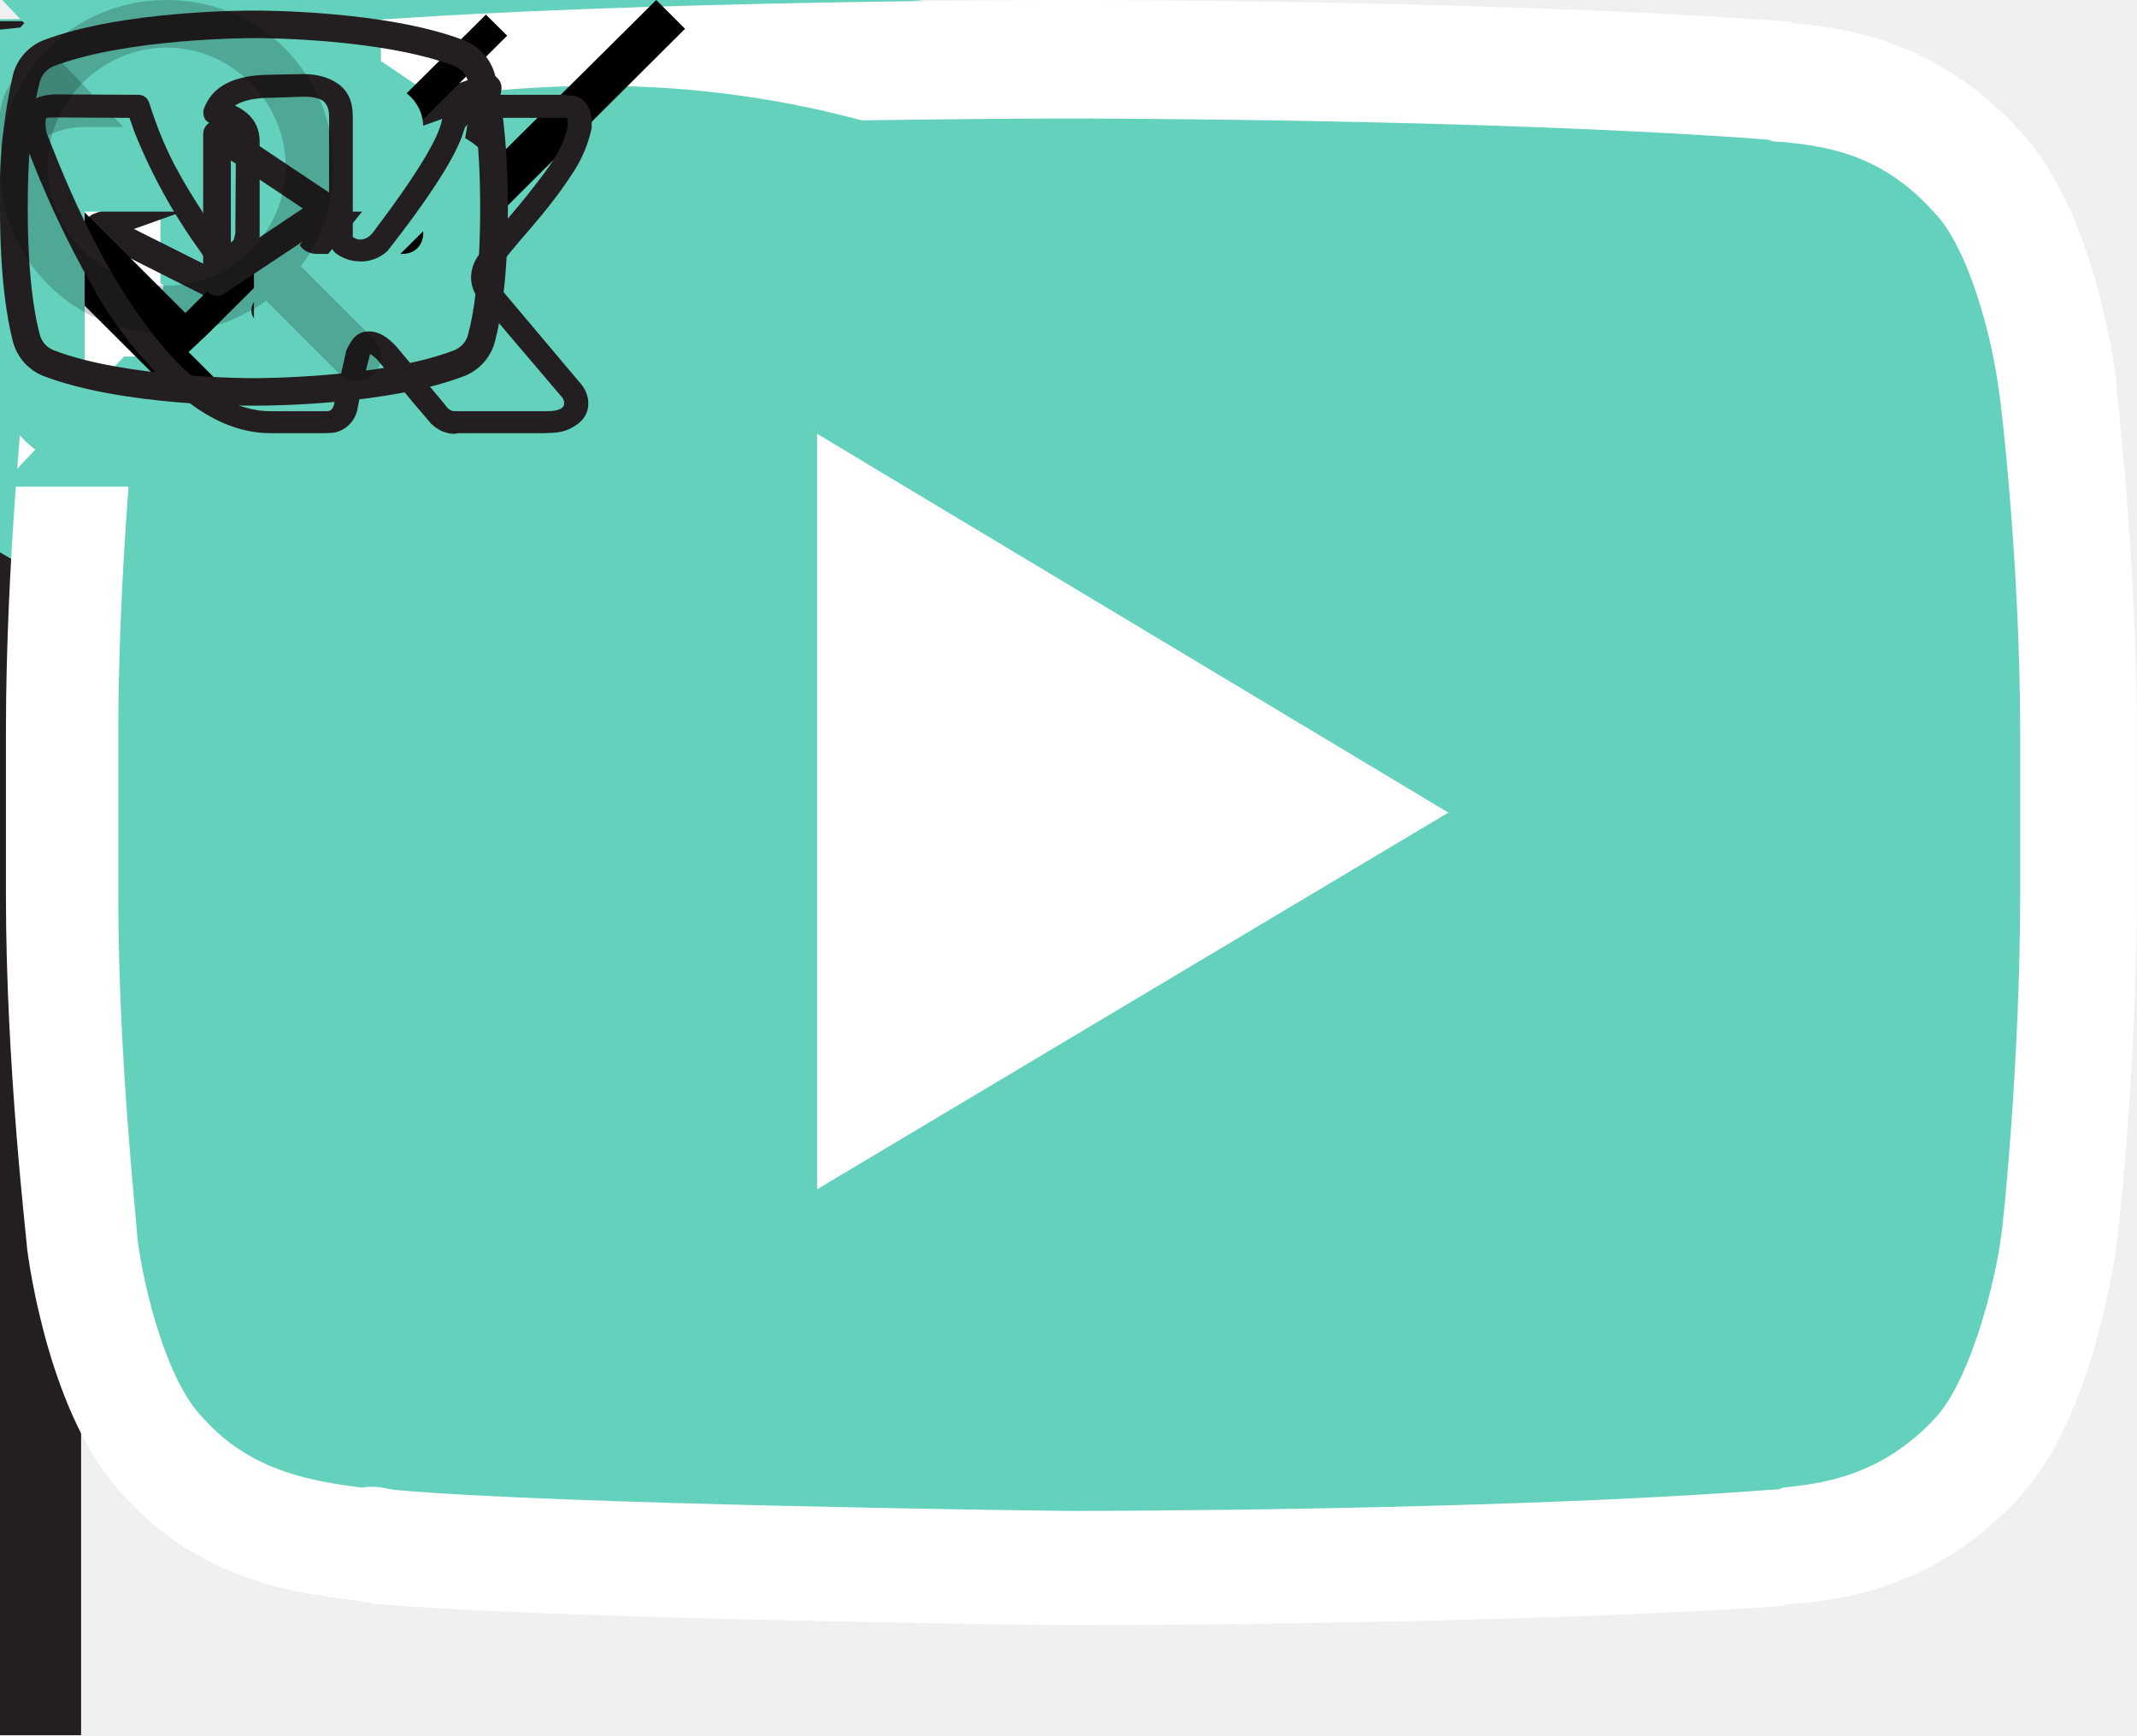
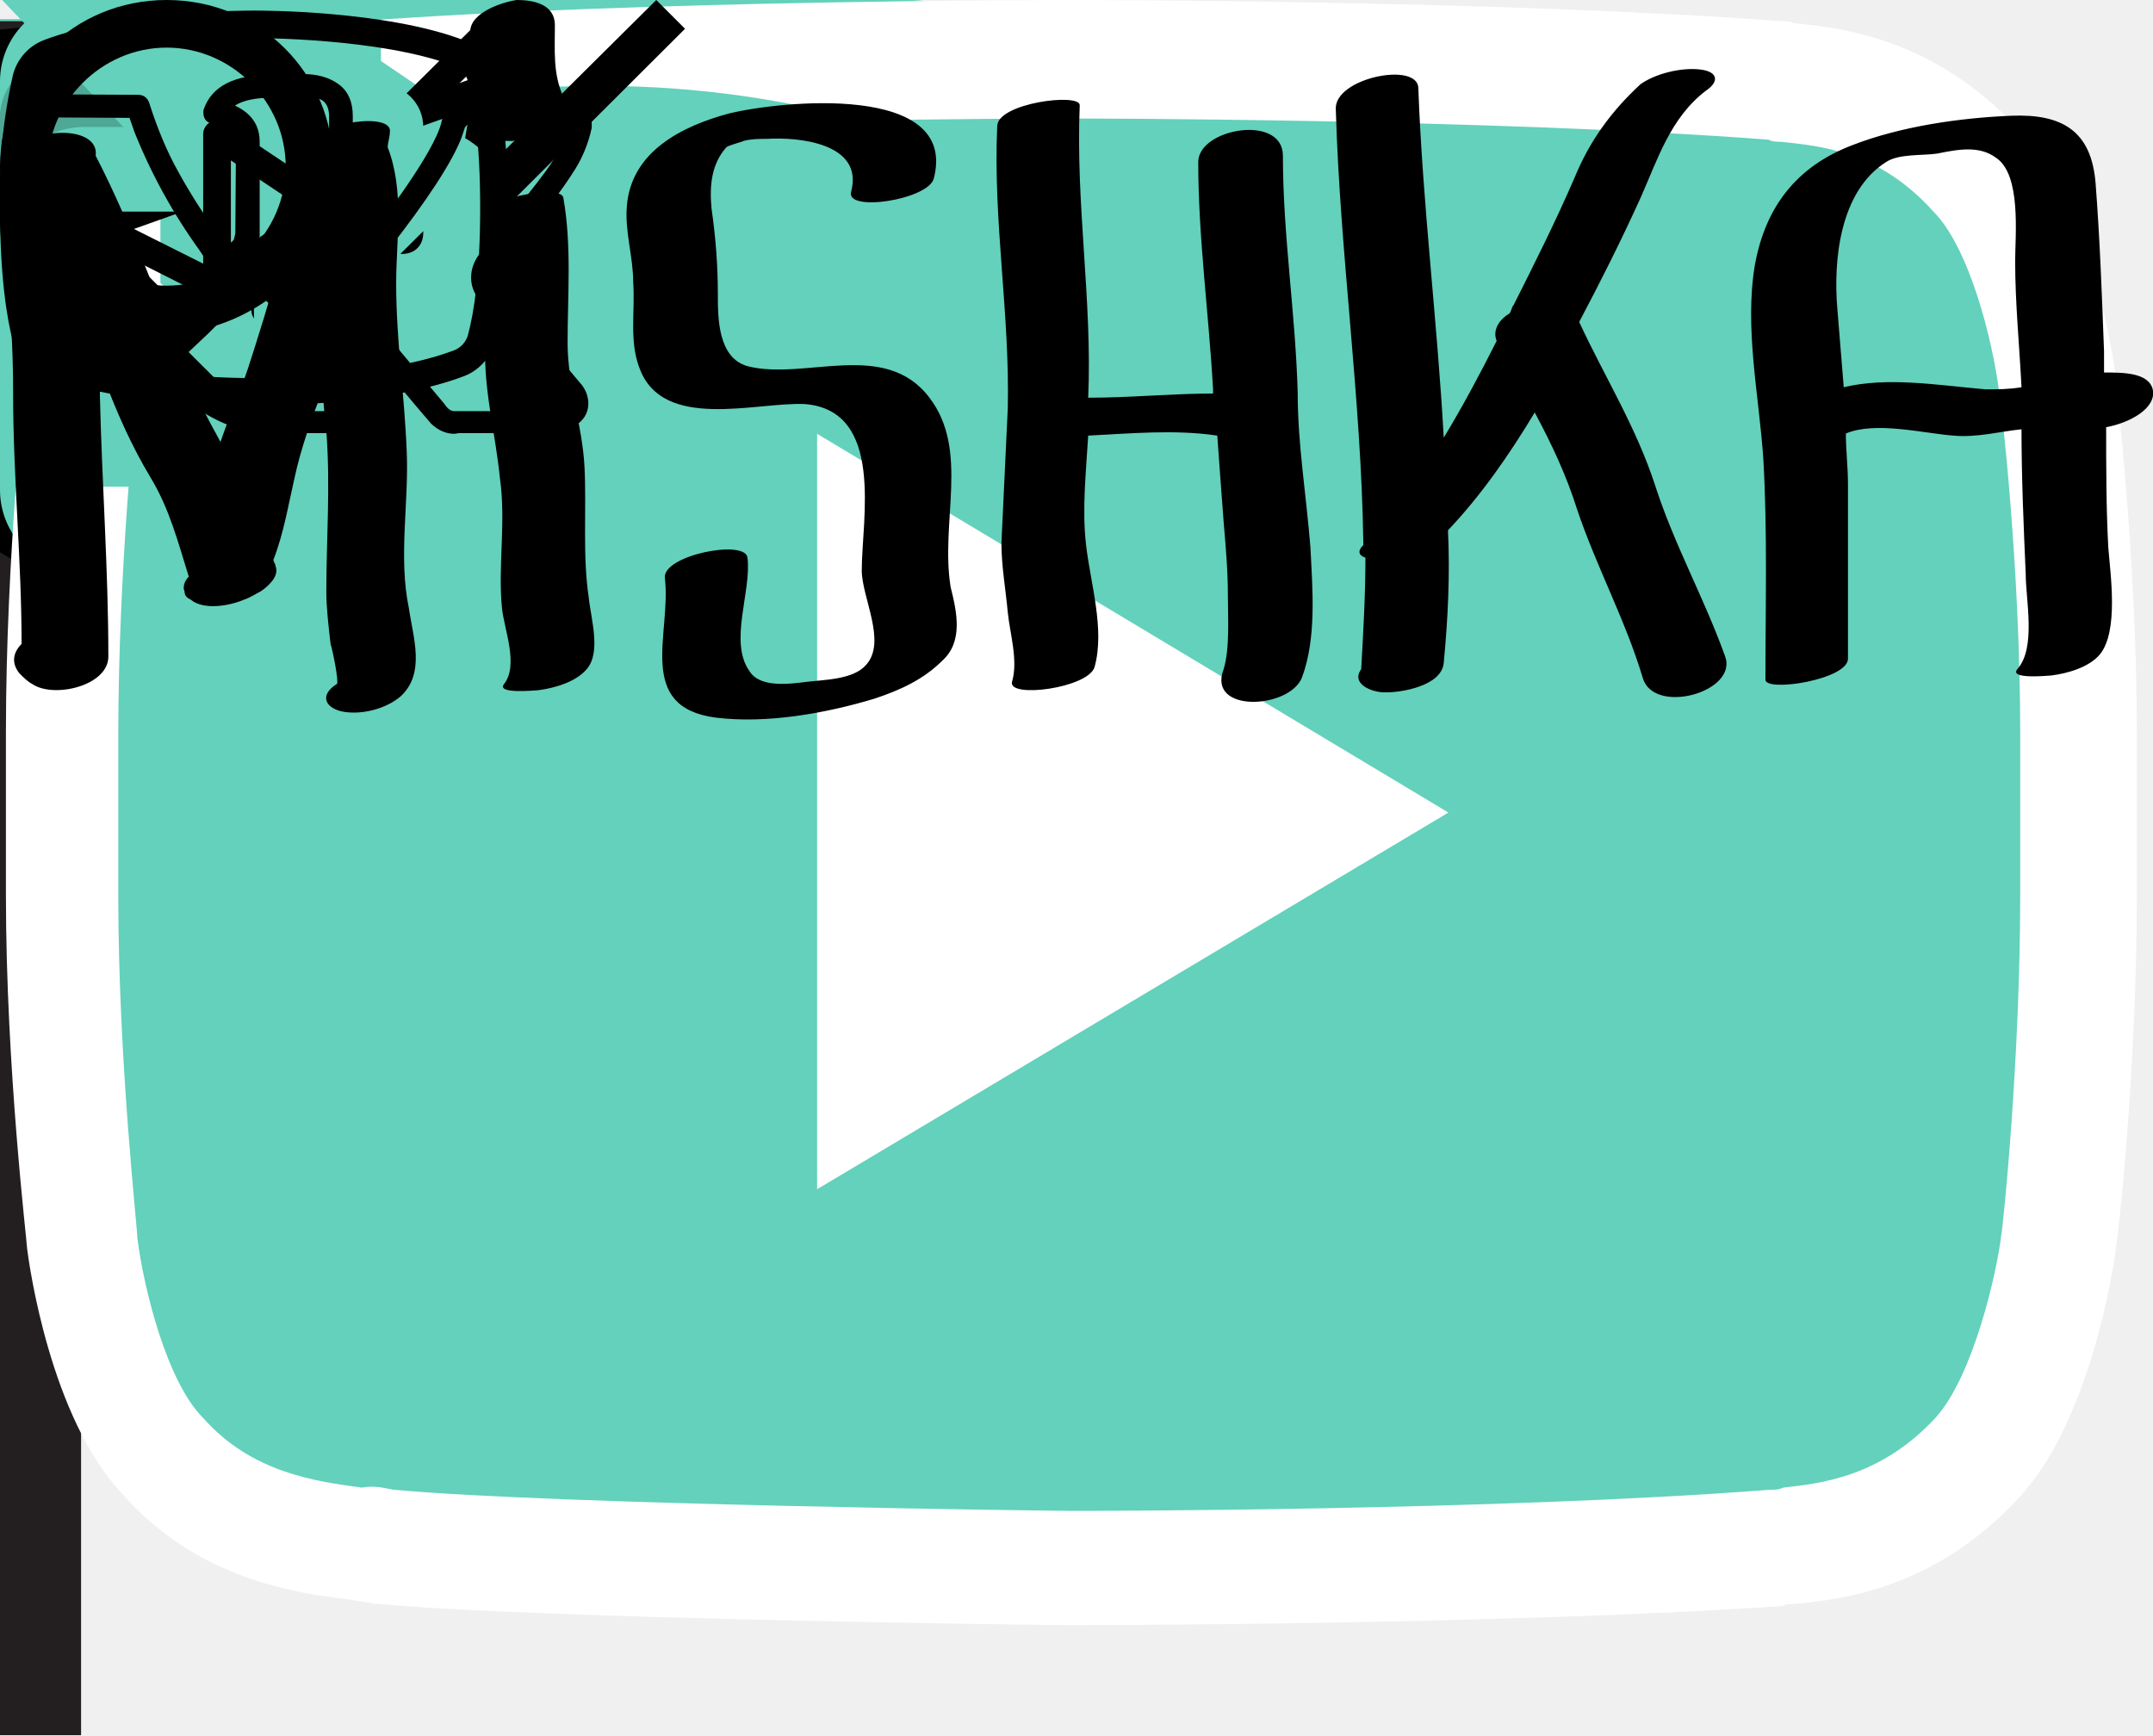
<svg xmlns="http://www.w3.org/2000/svg">
  <style>:root svg:not(:target) { display: none }</style>
  <svg id="interior" width="40" height="62" viewBox="0 0 40 62" fill="none">
    <g opacity=".5" fill="#149080">
      <path d="M15.16 37.72c-.3 1-.2 2.19 0 3.58.5 2.59 1.7 5.97 2.4 9.65h5.08c.7-3.58 1.9-6.96 2.5-9.65.3-1.4.3-2.69 0-3.58-.3-.9-.9-1.6-2-2.3h-5.98c-1.2.7-1.8 1.4-2 2.3Zm11.77 19.9H13.17c-1.3 0-2.3 1-2.3 2.19V62h18.36v-2.19c0-1.2-1-2.19-2.3-2.19Zm7.09-55.43H22.34c0-1.2-1-2.19-2.29-2.19-1.3 0-2.3 1-2.3 2.19H6.09L0 27.57c.8-.5 1.6-1 2.6-1 1.39 0 2.19.8 2.89 1.4.7.6 1.2.8 1.4.8.3 0 .8-.3 1.49-.8.7-.5 1.6-1.4 2.9-1.4 1.29 0 2.19.8 2.88 1.4.7.5 1.2.8 1.5.8.1 0 .3-.1.6-.2.2-.1.5-.4.9-.6.5-.4 1.1-1 2-1.2.3-.1.6-.1.89-.1 1.3 0 2.2.8 2.9 1.4.7.5 1.19.8 1.49.8.3 0 .8-.3 1.4-.8.7-.6 1.6-1.4 2.89-1.4 1.4 0 2.2.8 2.9 1.4.29.3.59.5.89.6.2.1.4.2.6.2.3 0 .8-.3 1.4-.9.7-.6 1.59-1.4 2.89-1.4 1 0 1.8.5 2.59 1L34.02 2.19ZM23.44 53.14h-6.88c-.7 0-1.1.5-1.1 1.1 0 .6.5 1.1 1.1 1.1h6.88c.7 0 1.1-.5 1.1-1.1.1-.6-.4-1.1-1.1-1.1Z" />
      <path d="M20.05 28.76c-.1 0-.3.1-.6.2-.2.1-.4.3-.6.4v3.68h2.3v-3.58c-.5-.4-.9-.7-1.1-.7Z" />
    </g>
  </svg>
  <svg id="toy" width="60" height="60" viewBox="0 0 60 60" fill="none">
    <path opacity=".5" d="m0 44 27.4 16V36.54L0 20.44v23.55Zm51.3-31.52V15c0 1.81-3.5 3.32-7.7 3.32-4.3 0-7.7-1.5-7.7-3.32v-4.13c.3 1.71 3.6 3.12 7.7 3.12 4.3 0 7.7-1.5 7.7-3.32 0-1.81-3.5-3.32-7.7-3.32h-1l-5-2.92v3.12c0 1.81-3.5 3.32-7.7 3.32-2.7 0-5-.6-6.4-1.5-.2-.2-.4-.41-.7-.61-.4-.4-.6-.8-.6-1.21V4.53l-4.8 2.82h-1.1c-4.3 0-7.7 1.5-7.7 3.32 0 1.81 3.5 3.32 7.7 3.32 4.1 0 7.4-1.4 7.7-3.12V15c0 1.81-3.5 3.32-7.7 3.32-4.3 0-7.7-1.5-7.7-3.32v-2.42l-6 3.53 27.5 16.1 27.4-16-6.2-3.73ZM37.7 22.75c0 1.81-3.5 3.32-7.7 3.32-4.3 0-7.7-1.5-7.7-3.32v-4.13c.3 1.72 3.6 3.13 7.7 3.13s7.4-1.41 7.7-3.13v4.13Zm-5.1 14V60L60 44V20.73l-27.4 16Zm-2.7-30.1c4.3 0 7.7-1.52 7.7-3.33S34.1 0 29.9 0c-4.3 0-7.7 1.51-7.7 3.32 0 1.81 3.4 3.32 7.7 3.32Z" fill="#149080" />
  </svg>
  <svg id="arrow" width="50" height="26" viewBox="0 0 50 26" fill="none">
    <path d="M50 11H7.7l8.1-8.2L13 0 0 13l13 13 2.8-2.8L7.7 15H50v-4Z" fill="#000" />
  </svg>
-   <svg id="basket" width="20" height="19" viewBox="0 0 20 19" fill="none">
-     <path opacity=".2" d="M19.23 7.24h-3.38L12.56.4c-.2-.4-.58-.5-.97-.3-.38.2-.48.6-.29 1l3 6.14H5.5l3-6.13c.2-.4 0-.8-.29-1-.38-.21-.77 0-.96.3L3.96 7.23H.77c-.38 0-.77.3-.77.8 0 .4.29.8.77.8h.2l.87 3.02c-.2.1-.3.3-.3.6 0 .4.3.7.68.7L3.86 19h12.28l1.64-5.83c.38 0 .67-.3.67-.7 0-.2-.1-.5-.29-.6l.87-3.02h.2c.38 0 .77-.3.77-.8 0-.51-.39-.81-.77-.81Zm-4.35 10.15H4.83l-1.16-4.32h12.47l-1.26 4.32Zm1.55-5.83H3.19l-.77-2.81H17.2l-.77 2.81Z" fill="#000" />
+   <svg id="basket" width="20" height="19" viewBox="0 0 20 19">
+     <path d="M19.23 7.24h-3.38L12.56.4c-.2-.4-.58-.5-.97-.3-.38.2-.48.6-.29 1l3 6.14H5.5l3-6.13c.2-.4 0-.8-.29-1-.38-.21-.77 0-.96.3L3.96 7.23H.77c-.38 0-.77.3-.77.8 0 .4.29.8.77.8h.2l.87 3.02c-.2.1-.3.3-.3.6 0 .4.3.7.68.7L3.86 19h12.28l1.64-5.83c.38 0 .67-.3.67-.7 0-.2-.1-.5-.29-.6l.87-3.02h.2c.38 0 .77-.3.77-.8 0-.51-.39-.81-.77-.81Zm-4.35 10.15H4.83l-1.16-4.32h12.47l-1.26 4.32Zm1.55-5.83H3.19l-.77-2.81H17.2l-.77 2.81Z" />
  </svg>
  <svg id="box" width="33" height="32" viewBox="0 0 33 32" fill="none">
    <path d="M3.03 32h12.61V18.27H3.03V32ZM31.39 8.7h-7.37c.5-.3 1-.5 1.41-.8 1.62-1.09 2.42-2.57 2.42-3.95 0-1.18-.6-2.17-1.41-2.86A4.72 4.72 0 0 0 23.41 0c-1.2 0-2.42.4-3.33 1.09a10.36 10.36 0 0 0-3.43 4.05c0 .1-.1.2-.1.2-.3-.6-.6-1.2-1-1.78a8.5 8.5 0 0 0-2.53-2.47C12 .49 10.9 0 9.69 0S7.37.5 6.46 1.28a4.39 4.39 0 0 0-1.41 3.07c0 .69.2 1.48.6 2.17.6.89 1.41 1.58 2.63 2.17H1.6C.71 8.7 0 9.4 0 10.27v5.83h15.54V8.7h1.92v7.4H33v-5.83c0-.89-.7-1.58-1.61-1.58ZM8.89 6.41c-.61-.4-1.02-.79-1.22-1.09-.2-.4-.3-.69-.3-.98 0-.5.2-1 .7-1.49.4-.4 1.01-.69 1.62-.69.7 0 1.41.2 2.02.7a7.6 7.6 0 0 1 2.62 3.15c.3.7.6 1.39.8 2.08-3.12-.3-5.14-.99-6.25-1.68Zm10.59-1.58a6.84 6.84 0 0 1 1.91-1.88c.71-.5 1.42-.69 2.02-.69.6 0 1.11.2 1.52.5.4.3.6.69.6 1.18 0 .5-.3 1.28-1.51 2.07-1.11.8-3.13 1.68-6.16 2.28.3-1.19.91-2.47 1.62-3.46ZM17.46 32h12.61V18.27H17.46V32Z" fill="#63D1BB" />
  </svg>
  <svg id="cart" width="21" height="18" viewBox="0 0 21 18" fill="none">
    <path opacity=".2" d="M20.19 6.86h-3.55L13.19.38c-.2-.38-.61-.48-1.02-.28-.4.19-.5.57-.3.95l3.14 5.8H5.78l3.15-5.8c.2-.38 0-.76-.3-.95A.82.82 0 0 0 7.6.38L4.16 6.86H.8c-.4 0-.81.28-.81.76 0 .38.3.76.81.76H1l.92 2.86c-.2.1-.3.28-.3.57 0 .38.3.67.7.67L4.06 18h12.88l1.73-5.52c.4 0 .7-.29.7-.67 0-.2-.1-.48-.3-.57L20 8.38h.2c.4 0 .81-.28.81-.76s-.4-.76-.81-.76Zm-4.57 9.62H5.07l-1.21-4.1h13.08l-1.32 4.1Zm1.63-5.53H3.35L2.54 8.3h15.52l-.81 2.66Z" fill="#000" />
  </svg>
  <svg id="clew" width="35" height="34" viewBox="0 0 35 34" fill="none">
    <path d="M.3 13.95c-.4 2.08-.4 4.16 0 6.24l4.18-3.17-4.17-3.07ZM24.85 1.59a17.96 17.96 0 0 0-15.58.4l7.64 5.53 7.94-5.93ZM34.53 13.06l-4.9 3.66 5 3.66c.5-2.37.5-4.94-.1-7.32ZM9.37 32.06a17.84 17.84 0 0 0 16 .1l-8.26-6.04-7.74 5.94ZM8.05 14.25 1.73 9.7c-.3.7-.61 1.38-.81 2.08l5.4 3.95 1.73-1.48ZM18.94 24.83l8.46 6.14c.3-.2.61-.4.81-.6.3-.2.61-.49.92-.79l-8.45-6.13-1.74 1.38ZM11.61 11.58 4.07 6.14c-.5.5-.91 1.09-1.32 1.68l7.03 5.14 1.83-1.38ZM22.5 22.16l8.26 6.04c.5-.5.92-1.09 1.32-1.68l-7.84-5.74-1.73 1.38ZM15.18 8.9 7.33 3.18c-.2.1-.4.3-.6.4-.42.3-.82.59-1.13.98l7.84 5.64 1.74-1.28ZM26.07 19.4l7.13 5.14c.3-.7.62-1.29.92-1.98L27.91 18l-1.84 1.38ZM26.89 2.67.92 22.37c.2.68.5 1.38.81 2.07l27-20.48c-.52-.5-1.13-.89-1.84-1.29ZM31.27 6.53c-.3-.4-.61-.79-.92-1.09L2.85 26.22c.2.5.51.89.82 1.19.1.2.3.4.4.5l27.7-20.78c-.2-.2-.3-.4-.5-.6ZM32.9 8.9 5.7 29.49c.51.5 1.12 1 1.74 1.39l26.48-19.98c-.3-.7-.61-1.39-1.02-1.98Z" fill="#63D1BB" />
  </svg>
  <svg id="email" width="32" height="21" viewBox="0 0 32 21" fill="none">
    <path opacity=".2" d="M28 0H4C1.8 0 0 1.8 0 4v13c0 2.2 1.8 4 4 4h24c2.2 0 4-1.8 4-4V4c0-2.2-1.8-4-4-4ZM2 5.3l7 5.3-7 5.3V5.3ZM30 17a2 2 0 0 1-2 2H4a2 2 0 0 1-2-2l7.8-5.9 4.4 3.3a3 3 0 0 0 3.6 0l4.4-3.3L30 17Zm0-1.2-7-5.3 7-5.3v10.6Zm-12.8-2.2c-.4.3-.8.4-1.2.4-.4 0-.9-.1-1.2-.4l-4.1-3.1-.8-.6L2 4c0-1.1.9-2 2-2h24a2 2 0 0 1 2 2l-12.8 9.6Z" fill="#000" />
  </svg>
  <svg id="flag" width="47" height="82" viewBox="0 0 47 82" fill="none">
    <path d="M7.77 4.77v38.56L47 24 7.77 4.77ZM0 81.9V.9h3.83v81H0Z" fill="#63D1BB" />
    <path d="M3.83 1H0v81h3.83V1Z" fill="#231F20" />
  </svg>
  <svg id="flower" width="33" height="38" viewBox="0 0 33 38" fill="none">
    <path d="M16.5 38C25.57 38 33 30.65 33 21.66A16.4 16.4 0 0 0 16.5 38ZM4.74 16.65c0 2.55 2.07 4.5 4.54 4.5.93 0 1.86-.31 2.58-.82v.3c0 2.56 2.06 4.5 4.54 4.5a4.49 4.49 0 0 0 4.53-4.5v-.3c.73.5 1.65.82 2.58.82a4.49 4.49 0 0 0 4.54-4.5 4.43 4.43 0 0 0-2.58-4.09 4.43 4.43 0 0 0 2.58-4.08 4.54 4.54 0 0 0-7.12-3.68v-.3c0-2.56-2.06-4.5-4.53-4.5a4.49 4.49 0 0 0-4.54 4.5v.3a4.54 4.54 0 0 0-2.58-.82 4.49 4.49 0 0 0-4.54 4.5 4.43 4.43 0 0 0 2.58 4.08 4.61 4.61 0 0 0-2.58 4.1ZM16.5 7.97a4.49 4.49 0 1 1 0 8.99 4.49 4.49 0 1 1 0-9ZM0 21.66C0 30.65 7.42 38 16.5 38A16.4 16.4 0 0 0 0 21.66Z" fill="#63D1BB" />
  </svg>
  <svg id="heart" width="34" height="27" viewBox="0 0 34 27" fill="none">
    <path d="M34 8.45C34 3.79 29.98 0 25.04 0c-3.5 0-6.5 1.94-8.04 4.66A9.12 9.12 0 0 0 8.96 0C4.02 0 0 3.79 0 8.45 0 17.29 15.15 27 17 27c1.96 0 17-9.62 17-18.55Z" fill="#63D1BB" />
  </svg>
-   <svg id="htmlacademy" class="footer__copyright-img" width="27" height="35" viewBox="0 0 27 35" fill="none">
-     <path d="M13.6 0h-.1L0 1.4v24.7l13.5 8 13.4-8V1.4L13.6 0ZM25 12.1 13.5 5.3v-.1h-.1l-.1-.1v.1L1.9 12.1v-9l11.5-1.2L25 3.1v9ZM13.4 6.8l11.5 6.7-4.5 2.6-7.1-4.2v1.4l5.9 3.5-.9.5-5-3v1.4l3.8 2.3-.8.5-3-1.8v1.4l1.9 1.1-1.8 1.1L2 13.6l11.4-6.8ZM1.9 15.1l11.4 6.8v1l-7.9-4.7v1.4l8 4.8v1.1l-8-4.7v1.4l8 4.8 8.1-4.9v-5.2l3.4-2v10l-11.5 6.9L1.9 25v-9.9Z" fill="#63D1BB" />
+   <svg id="htmlacademy" width="27" height="35" viewBox="0 0 27 35">
+     <path d="M13.6 0h-.1L0 1.4v24.7l13.5 8 13.4-8V1.4L13.6 0ZM25 12.1 13.5 5.3v-.1h-.1l-.1-.1v.1L1.9 12.1v-9l11.5-1.2L25 3.1v9ZM13.4 6.8l11.5 6.7-4.5 2.6-7.1-4.2v1.4l5.9 3.5-.9.5-5-3v1.4l3.8 2.3-.8.5-3-1.8v1.4l1.9 1.1-1.8 1.1L2 13.6l11.4-6.8ZM1.9 15.1l11.4 6.8v1l-7.9-4.7v1.4l8 4.8v1.1l-8-4.7v1.4l8 4.8 8.1-4.9v-5.2l3.4-2v10l-11.5 6.9L1.9 25v-9.9Z" />
  </svg>
  <svg id="money" width="47" height="27" viewBox="0 0 47 27" fill="none">
    <path d="M43.07 0H3.93A3.84 3.84 0 0 0 0 3.86v19.28A3.84 3.84 0 0 0 3.93 27h39.14A3.84 3.84 0 0 0 47 23.14V3.86A3.97 3.97 0 0 0 43.07 0ZM3.03 24.73V2.77h40.54v21.96H3.03Z" fill="#63D1BB" />
    <path d="M6.96 20.87h32.68V6.63H6.96v14.24ZM23.5 8.5a5.33 5.33 0 0 1 5.35 5.24 5.33 5.33 0 0 1-5.35 5.24 5.33 5.33 0 0 1-5.35-5.24A5.27 5.27 0 0 1 23.5 8.5Z" fill="#63D1BB" />
  </svg>
  <svg id="phone" width="25" height="24" viewBox="0 0 25 24" fill="none">
    <g opacity=".2" fill="#000">
      <path d="M17.44 24h-1.1a17.63 17.63 0 0 1-11.2-5.73A18.8 18.8 0 0 1 0 6.72V5.33c.1-.89.5-1.48 1.1-2.07.61-.7 1.62-1.48 2.53-1.58.7 0 1.81.5 2.22 1.09.4.49.6 1.58.8 2.37.2.88.6 1.97.5 2.76-.2 1.19-1.8 1.68-2.21 2.57a16.4 16.4 0 0 0 7.56 8.2c.8-.5 1.61-1.88 2.82-1.88.4 0 1.01.2 1.41.3.5.1.91.3 1.31.49.71.3 2.02.6 2.42 1.19.4.59.7 1.58.6 2.17-.3 1.28-2.41 2.66-3.62 3.06ZM12.6 1.48A10.8 10.8 0 0 1 23.5 12.15H25C25 5.43 19.46 0 12.6 0v1.48Z" />
      <path d="M12.6 9.19v1.58c.8 0 1.41.59 1.41 1.38h1.62a3 3 0 0 0-3.03-2.96ZM12.6 6.12a6.11 6.11 0 0 1 6.15 6.03h1.61c0-4.15-3.42-7.5-7.66-7.5v1.47h-.1Z" />
    </g>
  </svg>
  <svg id="play" width="101" height="77" viewBox="0 0 101 77" fill="none">
    <path d="M97.27 18.1s-.9-7-3.8-10.1c-3.6-4-7.71-4.1-9.51-4.3-13.31-1-33.33-1-33.33-1h-.1s-20.02 0-33.34 1c-1.9.2-5.9.3-9.5 4.3-2.8 3.1-3.8 10.1-3.8 10.1s-.9 8.2-.9 16.4v7.7c0 8.2.9 16.4.9 16.4s.9 7 3.8 10.1c3.6 4 8.4 3.9 10.5 4.3 7.61.8 32.44 1 32.44 1s20.02 0 33.33-1c1.9-.2 5.9-.3 9.5-4.3 2.81-3.1 3.81-10.1 3.81-10.1s.9-8.2.9-16.4v-7.7c0-8.2-.9-16.4-.9-16.4Z" fill="#63D1BB" />
    <path d="M50.53 76.8c-1 0-25.03-.3-32.63-1h-.2c-.3-.1-.7-.1-1.1-.2-2.5-.3-7.21-.9-10.82-5-3.4-3.6-4.4-10.8-4.5-11.6 0-.3-1-8.5-1-16.7v-7.7c0-8.3.9-16.4.9-16.7v-.1c.1-.8 1.2-7.9 4.5-11.6 4-4.4 8.51-4.9 10.71-5.1.2 0 .4 0 .5-.1h.1c13.32-1 33.34-1 33.54-1h.1c.2 0 20.22 0 33.53 1h.1c.2 0 .3 0 .5.1 2.2.2 6.7.7 10.7 5.1 3.41 3.6 4.41 10.8 4.51 11.6 0 .3 1 8.5 1 16.8v7.7c0 8.3-.9 16.4-1 16.7v.1c-.1.8-1.2 8-4.5 11.6-4 4.4-8.5 4.9-10.71 5.1-.2 0-.4 0-.5.1h-.1c-13.31.9-33.43.9-33.63.9ZM18.6 70.4c7.5.7 31.23 1 32.03 1 .7 0 20.12 0 33.03-1 .2 0 .4 0 .6-.1 1.8-.2 4.6-.5 7.2-3.3 1.8-2 2.9-6.9 3.1-8.6.1-.5.9-8.4.9-16.1v-7.7c0-7.8-.9-15.6-1-16.1-.3-2.4-1.4-6.8-3.1-8.5-2.6-2.9-5.4-3.1-7.2-3.3-.2 0-.4 0-.6-.1-13.11-1-32.83-1-33.03-1h-.1c-.2 0-20.02 0-33.04 1-.2 0-.4 0-.6.1-1.8.2-4.6.5-7.2 3.3-1.8 2-2.9 6.9-3.1 8.6-.1.6-.9 8.4-.9 16.1v7.7c0 7.7.9 15.6.9 16.1.3 2.4 1.4 6.8 3.1 8.5 2.3 2.6 5.3 3 7.5 3.3.6-.1 1 0 1.5.1Z" fill="#fff" />
    <path d="M38.61 20.5v35.7l29.83-17.8-29.83-17.9Z" fill="#fff" />
  </svg>
  <svg id="rocket" width="55" height="23" viewBox="0 0 55 23" fill="none">
    <path d="M40.95 5.75c-3.64-1-7.89-1.69-12.54-1.69-2.93 0-5.56.2-7.79.6L13.75 0H.1l5.87 6.15h8.49C9.8 7.73 7.58 9.62 7.58 9.62v3.76s2.33 1.89 6.98 3.47h-8.7L0 23h13.65l6.87-4.66a49.05 49.05 0 0 0 20.32-1.09 10.14 10.14 0 0 1-1.92-5.85c.1-1.98.91-3.87 2.03-5.65ZM44.49 6.74c-1.32 1.59-2.03 3.17-2.03 4.76 0 1.59.71 3.17 2.03 4.76C50.96 14.08 55 11.5 55 11.5s-4.04-2.58-10.51-4.76Z" fill="#63D1BB" />
  </svg>
-   <svg id="telegram" width="28" height="23" viewBox="0 0 28 23" fill="none">
-     <path fill-rule="evenodd" clip-rule="evenodd" d="M23.46 3.65c.18.15.27.38.23.61l-2.63 15.76a.66.66 0 0 1-1.01.44l-7.88-5.25a.66.66 0 0 1-.15-.96L14.63 11l-4.36 2.9a.66.66 0 0 1-.65.05L4.36 11.3a.66.66 0 0 1 .08-1.2l18.38-6.57a.66.66 0 0 1 .64.11ZM6.33 10.82l3.53 1.77 7.56-5.04a.66.66 0 0 1 .88.96l-4.8 6 6.43 4.3 2.28-13.66-15.88 5.67Z" fill="#231F20" />
+   <svg id="telegram" width="28" height="23" viewBox="0 0 28 23">
+     <path fill-rule="evenodd" clip-rule="evenodd" d="M23.46 3.65c.18.15.27.38.23.61l-2.63 15.76a.66.66 0 0 1-1.01.44l-7.88-5.25a.66.66 0 0 1-.15-.96L14.63 11l-4.36 2.9a.66.66 0 0 1-.65.05L4.36 11.3a.66.66 0 0 1 .08-1.2l18.38-6.57a.66.66 0 0 1 .64.11ZM6.33 10.82l3.53 1.77 7.56-5.04a.66.66 0 0 1 .88.96l-4.8 6 6.43 4.3 2.28-13.66-15.88 5.67Z" />
  </svg>
  <svg id="tick" width="24" height="17" viewBox="0 0 24 17" fill="none">
    <path d="m23.96 1.68-1-.99-14.2 14.1-7.03-7.02-.99 1 7.03 7 1 1 1.06-1L23.96 1.69Z" fill="#000" />
  </svg>
  <svg id="tick-tablet" width="33" height="22" viewBox="0 0 33 22" fill="none">
    <path d="M32.37 1.36 31.01 0 11.57 19.29l-9.62-9.6L.6 11.05l9.62 9.6L11.57 22l1.46-1.36L32.37 1.36Z" fill="#000" />
  </svg>
  <svg id="videocamera" width="32" height="22" viewBox="0 0 32 22" fill="none">
    <path d="m26 10 6-4v16l-6-4v-8Zm-2 0v8c0 2.2-1.8 4-4 4H4c-2.2 0-4-1.8-4-4v-8c0-2.2 1.8-4 4-4h10c0-1.1.9-2 2-2V2H5c-.6 0-1-.4-1-1s.4-1 1-1h12c.6 0 1 .4 1 1v3a2 2 0 0 1 2 2c2.2 0 4 1.8 4 4Zm-12 0H4v8h8v-8Zm8 1c0-.6-.4-1-1-1h-4c-.6 0-1 .4-1 1s.4 1 1 1h4c.6 0 1-.4 1-1Z" fill="#63D1BB" />
  </svg>
-   <svg id="vkontakte" width="28" height="23" viewBox="0 0 28 23" fill="none">
-     <path d="M1 5.84c0-.86.52-1.32 1.55-1.38l3.97.02c.26 0 .44.13.53.38.4 1.26.86 2.34 1.37 3.25.5.92 1.17 1.97 1.99 3.16.07.15.18.23.34.23.13 0 .22-.06.3-.18l.07-.28.03-4.35c0-.3-.07-.5-.23-.6-.15-.1-.43-.18-.83-.23-.32-.05-.48-.23-.48-.55 0-.07 0-.12.02-.15.38-1.09 1.44-1.63 3.2-1.63l1.5-.03c.67 0 1.23.16 1.67.48.44.32.67.82.67 1.5v5.72c.12.08.24.12.34.12.27 0 .5-.15.7-.45 1.95-2.58 3-4.31 3.17-5.18 0-.02.01-.06.05-.13.12-.25.33-.47.61-.65.29-.19.53-.31.75-.38a.55.55 0 0 1 .24-.05h4.13l.26.03c.36 0 .63.16.83.47.07.1.12.21.15.33a2.4 2.4 0 0 1 .06.55v.18a6.11 6.11 0 0 1-.94 2.2c-.5.78-1.15 1.62-1.93 2.53-.79.9-1.27 1.5-1.47 1.78-.16.2-.24.39-.24.56 0 .13.07.28.21.45l3.9 4.63c.2.26.31.56.31.88 0 .38-.16.7-.48.95-.32.25-.7.4-1.14.43l-.46.02h-4.04c-.02 0-.06 0-.11.02a.86.86 0 0 1-.1.01c-.4 0-.76-.16-1.1-.48-.12-.13-.96-1.12-2.5-2.97a1.39 1.39 0 0 0-.38-.32 38.47 38.47 0 0 0-.53 2.24l-.08.42a1.4 1.4 0 0 1-1.12 1.06l-.37.02h-2.61c-1.48 0-2.95-.63-4.41-1.9a19.3 19.3 0 0 1-3.96-4.95 47.51 47.51 0 0 1-3.28-7.05A1.92 1.92 0 0 1 1 5.84Zm16.01 6.51c-.37 0-.7-.1-1.01-.29a.9.9 0 0 1-.45-.79V5.5c0-.34-.1-.58-.27-.72-.18-.14-.49-.21-.93-.21l-1.52.05c-.76 0-1.34.12-1.73.37.78.36 1.17.93 1.17 1.71v4.43a1.5 1.5 0 0 1-.53 1.04c-.32.28-.68.42-1.07.42-.53 0-.94-.24-1.22-.73a26.16 26.16 0 0 1-3.1-5.63l-.23-.66-3.55-.02c-.23 0-.36.01-.38.03-.03.03-.04.1-.04.22 0 .15.01.3.05.48l.56 1.4c1.49 3.64 3.11 6.51 4.86 8.6 1.75 2.1 3.47 3.15 5.16 3.15h2.66c.1 0 .19-.03.24-.09.05-.06.1-.17.13-.34l.06-.25.5-2.21c.15-.3.27-.5.38-.6.2-.2.42-.28.69-.28.43 0 .86.24 1.3.73l2.27 2.71c.14.22.3.33.45.33h4.4c.53 0 .8-.13.8-.38a.47.47 0 0 0-.08-.25l-3.87-4.55c-.3-.35-.45-.73-.45-1.13 0-.4.14-.8.43-1.16.23-.34.68-.9 1.34-1.67.67-.78 1.25-1.51 1.75-2.19.5-.68.82-1.3.98-1.85l.08-.33a.37.37 0 0 1-.02-.16c0-.07-.01-.14-.03-.19h-4.18c-.27.1-.48.25-.64.45l-.16.48c-.45 1.16-1.6 2.94-3.5 5.36-.36.33-.8.5-1.3.5Z" fill="#231F20" />
+   <svg id="vkontakte" width="28" height="23" viewBox="0 0 28 23">
+     <path d="M1 5.84c0-.86.52-1.32 1.55-1.38l3.97.02c.26 0 .44.13.53.38.4 1.26.86 2.34 1.37 3.25.5.92 1.17 1.97 1.99 3.16.07.15.18.23.34.23.13 0 .22-.06.3-.18l.07-.28.03-4.35c0-.3-.07-.5-.23-.6-.15-.1-.43-.18-.83-.23-.32-.05-.48-.23-.48-.55 0-.07 0-.12.02-.15.38-1.09 1.44-1.63 3.2-1.63l1.5-.03c.67 0 1.23.16 1.67.48.44.32.67.82.67 1.5v5.72c.12.08.24.12.34.12.27 0 .5-.15.7-.45 1.95-2.58 3-4.31 3.17-5.18 0-.02.01-.06.05-.13.12-.25.33-.47.61-.65.29-.19.53-.31.75-.38a.55.55 0 0 1 .24-.05h4.13l.26.03c.36 0 .63.16.83.47.07.1.12.21.15.33a2.4 2.4 0 0 1 .06.55v.18a6.11 6.11 0 0 1-.94 2.2c-.5.78-1.15 1.62-1.93 2.53-.79.9-1.27 1.5-1.47 1.78-.16.2-.24.39-.24.56 0 .13.07.28.21.45l3.9 4.63c.2.26.31.56.31.88 0 .38-.16.7-.48.95-.32.25-.7.4-1.14.43l-.46.02h-4.04c-.02 0-.06 0-.11.02a.86.86 0 0 1-.1.01c-.4 0-.76-.16-1.1-.48-.12-.13-.96-1.12-2.5-2.97a1.39 1.39 0 0 0-.38-.32 38.47 38.47 0 0 0-.53 2.24l-.08.42a1.4 1.4 0 0 1-1.12 1.06l-.37.02h-2.61c-1.48 0-2.95-.63-4.41-1.9a19.3 19.3 0 0 1-3.96-4.95 47.51 47.51 0 0 1-3.28-7.05A1.92 1.92 0 0 1 1 5.84Zm16.01 6.51c-.37 0-.7-.1-1.01-.29a.9.9 0 0 1-.45-.79V5.5c0-.34-.1-.58-.27-.72-.18-.14-.49-.21-.93-.21l-1.52.05c-.76 0-1.34.12-1.73.37.78.36 1.17.93 1.17 1.71v4.43a1.5 1.5 0 0 1-.53 1.04c-.32.28-.68.42-1.07.42-.53 0-.94-.24-1.22-.73a26.16 26.16 0 0 1-3.1-5.63l-.23-.66-3.55-.02c-.23 0-.36.01-.38.03-.03.03-.04.1-.04.22 0 .15.01.3.05.48l.56 1.4c1.49 3.64 3.11 6.51 4.86 8.6 1.75 2.1 3.47 3.15 5.16 3.15h2.66c.1 0 .19-.03.24-.09.05-.06.1-.17.13-.34l.06-.25.5-2.21c.15-.3.27-.5.38-.6.2-.2.42-.28.69-.28.43 0 .86.24 1.3.73l2.27 2.71c.14.22.3.33.45.33h4.4c.53 0 .8-.13.8-.38a.47.47 0 0 0-.08-.25l-3.87-4.55c-.3-.35-.45-.73-.45-1.13 0-.4.14-.8.43-1.16.23-.34.68-.9 1.34-1.67.67-.78 1.25-1.51 1.75-2.19.5-.68.82-1.3.98-1.85l.08-.33a.37.37 0 0 1-.02-.16c0-.07-.01-.14-.03-.19h-4.18c-.27.1-.48.25-.64.45l-.16.48c-.45 1.16-1.6 2.94-3.5 5.36-.36.33-.8.5-1.3.5Z" />
  </svg>
-   <svg id="youtube" width="24" height="20" viewBox="0 0 24 20" fill="none">
-     <path d="m15.85 9.3-5.24-3.5a.65.65 0 0 0-1.01.55v6.98a.65.65 0 0 0 1.01.54l5.24-3.49a.65.65 0 0 0 0-1.09Zm-4.94 2.8V7.58l3.4 2.27-3.4 2.27Zm12.48-8.56a2.4 2.4 0 0 0-1.45-1.63C18.22.48 12.25.5 12 .5S5.78.48 2.06 1.9A2.4 2.4 0 0 0 .61 3.55 25.32 25.32 0 0 0 0 9.84c0 3.26.33 5.22.61 6.3a2.4 2.4 0 0 0 1.45 1.63c3.72 1.43 9.69 1.4 9.94 1.4h.08c.75 0 6.31-.04 9.86-1.4a2.4 2.4 0 0 0 1.45-1.64c.28-1.07.61-3.03.61-6.3 0-3.25-.33-5.22-.61-6.29Zm-1.27 12.27a1.1 1.1 0 0 1-.65.74c-3.5 1.34-9.4 1.32-9.47 1.32-.07 0-5.98.02-9.47-1.32a1.09 1.09 0 0 1-.65-.74c-.27-1-.57-2.85-.57-5.97 0-3.12.3-4.97.57-5.97a1.1 1.1 0 0 1 .65-.74C6.03 1.79 11.93 1.8 12 1.8c.07 0 5.98-.02 9.47 1.32a1.1 1.1 0 0 1 .65.74c.27 1 .57 2.85.57 5.97 0 3.12-.3 4.96-.57 5.97Z" fill="#231F20" />
+   <svg id="youtube" width="24" height="20" viewBox="0 0 24 20">
+     <path d="m15.85 9.3-5.24-3.5a.65.65 0 0 0-1.01.55v6.98a.65.65 0 0 0 1.01.54l5.24-3.49a.65.65 0 0 0 0-1.09Zm-4.94 2.8V7.58l3.4 2.27-3.4 2.27Zm12.48-8.56a2.4 2.4 0 0 0-1.45-1.63C18.22.48 12.25.5 12 .5S5.78.48 2.06 1.9A2.4 2.4 0 0 0 .61 3.55 25.32 25.32 0 0 0 0 9.84c0 3.26.33 5.22.61 6.3a2.4 2.4 0 0 0 1.45 1.63c3.72 1.43 9.69 1.4 9.94 1.4h.08c.75 0 6.31-.04 9.86-1.4a2.4 2.4 0 0 0 1.45-1.64c.28-1.07.61-3.03.61-6.3 0-3.25-.33-5.22-.61-6.29Zm-1.27 12.27a1.1 1.1 0 0 1-.65.74c-3.5 1.34-9.4 1.32-9.47 1.32-.07 0-5.98.02-9.47-1.32a1.09 1.09 0 0 1-.65-.74c-.27-1-.57-2.85-.57-5.97 0-3.12.3-4.97.57-5.97a1.1 1.1 0 0 1 .65-.74C6.03 1.79 11.93 1.8 12 1.8c.07 0 5.98-.02 9.47 1.32a1.1 1.1 0 0 1 .65.74c.27 1 .57 2.85.57 5.97 0 3.12-.3 4.96-.57 5.97Z" />
  </svg>
-   <svg id="search" width="18" height="18" viewBox="0 0 18 18" fill="none">
-     <path opacity=".2" d="m17.693 16.057-3.477-3.477c1.023-1.33 1.534-2.966 1.534-4.705C15.75 3.477 12.273 0 7.875 0S0 3.477 0 7.875s3.477 7.875 7.875 7.875c1.739 0 3.375-.614 4.704-1.534l3.478 3.477c.204.205.409.307.818.307.614 0 1.125-.511 1.125-1.125 0-.204-.102-.511-.307-.818ZM2.25 7.875c0-3.068 2.557-5.625 5.625-5.625S13.5 4.807 13.5 7.875 10.943 13.5 7.875 13.5 2.25 10.943 2.25 7.875Z" fill="#000" />
+   <svg id="search" width="18" height="18" viewBox="0 0 18 18">
+     <path d="m17.693 16.057-3.477-3.477c1.023-1.33 1.534-2.966 1.534-4.705C15.75 3.477 12.273 0 7.875 0S0 3.477 0 7.875s3.477 7.875 7.875 7.875c1.739 0 3.375-.614 4.704-1.534l3.478 3.477c.204.205.409.307.818.307.614 0 1.125-.511 1.125-1.125 0-.204-.102-.511-.307-.818ZM2.25 7.875c0-3.068 2.557-5.625 5.625-5.625S13.5 4.807 13.5 7.875 10.943 13.5 7.875 13.5 2.25 10.943 2.25 7.875Z" />
+   </svg>
+   <svg id="logo-footer" width="102" height="34" viewBox="0 0 102 34">
+     <path d="M19.22 21.381c-.1-2.685-.5-5.27-.5-7.956 0-2.187.4-4.375-.4-6.464 0-.199.1-.497.1-.696.2-.994-3.3-.497-3.8.497-.3.299-.5.597-.4.995 0 .1.1.199.1.298-.7 3.183-1.6 6.265-2.6 9.348-.4 1.194-.9 2.288-1.3 3.481-.6-1.094-1.2-2.188-1.6-3.381-1.4-3.381-2.6-6.862-4.3-10.144.2-1.492-3.2-1.392-3.9 0-.8 1.69-.7 3.381-.4 5.171.3 1.99.4 3.978.4 6.067 0 3.978.4 7.856.4 11.834-.4.398-.5.895-.1 1.392.2.2.4.398.6.498 1 .696 3.6.099 3.6-1.293 0-4.078-.3-8.155-.4-12.332v-1.193c.1.1.1.298.2.398.6 1.59 1.3 3.182 2.2 4.674.9 1.491 1.3 3.082 1.8 4.674-.2.199-.3.497-.2.696 0 .199.1.298.3.398.6.497 1.8.298 2.5 0 .3-.1.6-.299.8-.398.3-.2.9-.696.7-1.194 0-.099-.1-.198-.1-.298.5-1.293.7-2.585 1-3.878.3-1.393.8-2.785 1.3-4.078.1.597.1 1.194.2 1.89.2 2.585 0 5.072 0 7.558 0 .795.1 1.591.2 2.486.1.298.4 1.79.3 1.89-.8.497-.6 1.093.2 1.292.9.2 2.1-.1 2.8-.696 1.2-1.094.6-2.784.4-4.177-.5-2.386 0-4.972-.1-7.359ZM27.62 22.078c-.1-1.99-.8-3.879-.8-5.868 0-2.287.2-4.574-.2-6.862-.1-.696-4.1.1-3.9.995.3 2.088.2 4.177.2 6.364 0 1.99.5 3.879.7 5.868.3 2.088-.1 4.177.1 6.166.1.994.8 2.685.1 3.58-.4.497 1.5.298 1.6.298.8-.1 1.8-.398 2.3-.994.7-.796.2-2.387.1-3.382-.3-1.989-.1-4.176-.2-6.165ZM43.92 18.796c-2.1-2.785-5.9-.796-8.6-1.492-1.4-.398-1.4-2.287-1.4-3.381 0-1.393-.1-2.685-.3-4.078-.1-1.094 0-2.088.7-2.884.1-.1.9-.298.8-.298.4-.1.7-.1 1.1-.1 1.5-.099 4.6.2 4 2.487-.3.994 3.6.398 3.9-.597 1.2-4.575-7.3-3.68-9.7-3.083-2.2.597-4.6 1.79-4.8 4.376-.1 1.193.3 2.387.3 3.58.1 1.392-.2 2.785.3 4.077 1.1 2.984 5.5 1.591 7.8 1.691 3.8.298 2.7 5.47 2.7 7.856 0 1.293 1.2 3.382.2 4.476-.6.696-2 .696-2.8.795-.8.1-2.2.298-2.7-.497-1-1.392.1-3.78-.1-5.37-.1-.895-4.1-.1-3.9.994.3 2.586-1.4 6.066 2.4 6.564 2.4.298 5.2-.2 7.5-.895 1.2-.398 2.3-.895 3.2-1.79 1-.895.7-2.288.4-3.481-.5-3.083.9-6.464-1-8.95ZM61.32 18.597c-.1-3.78-.7-7.459-.7-11.238 0-1.989-4-1.293-4 .298 0 3.58.5 7.16.7 10.74v.2c-1.9 0-3.9.198-5.9.198.2-4.574-.6-9.149-.4-13.823 0-.596-3.9-.1-3.9.995-.2 4.475.6 8.85.5 13.326-.1 2.088-.2 4.276-.3 6.364 0 1.094.2 2.188.3 3.282.1.995.5 2.288.2 3.282-.2.796 3.6.298 3.9-.696.5-1.79-.2-3.978-.4-5.768-.2-1.69 0-3.48.1-5.171 2-.1 4.1-.299 6.1 0 .1 1.392.2 2.784.3 4.077.1 1.193.2 2.287.2 3.48 0 .995.1 2.487-.2 3.481-.8 2.089 3.1 1.89 3.7.398.7-1.89.5-4.177.4-6.166-.2-2.486-.6-4.873-.6-7.26ZM78.22 22.973c-.9-2.785-2.4-5.171-3.6-7.757 1-1.89 2-3.878 2.9-5.867.8-1.79 1.4-3.78 3.1-5.072.6-.398.6-.895-.3-.995-.9-.1-2.1.2-2.8.696-1.4 1.293-2.4 2.685-3.1 4.376-.9 2.089-1.9 4.077-2.9 6.066-.1.1-.1.299-.2.398-.5.299-.8.796-.6 1.293-.8 1.591-1.6 3.083-2.5 4.575-.3-5.47-1-11.04-1.2-16.509 0-1.293-4-.497-3.9.995.2 6.862 1.2 13.624 1.3 20.486v.1c-.3.298-.2.497.1.596 0 1.79-.1 3.48-.2 5.27-.5.697.5 1.095 1.1 1.095h.1c.7 0 2.6-.299 2.7-1.393.2-2.088.3-4.176.2-6.265 1.6-1.69 2.9-3.58 4.1-5.569.8 1.492 1.5 2.984 2 4.575.9 2.685 2.3 5.27 3.1 7.956.5 1.79 4.5.696 3.9-.995-1-2.784-2.4-5.27-3.3-8.055ZM101.721 18.398c-.2-.795-1.4-.795-2.3-.795v-.995c-.1-2.685-.2-5.37-.4-7.956-.2-2.486-1.6-3.281-4-3.182-2.4.1-5.2.497-7.5 1.392-2.6.995-4.1 2.884-4.6 5.669-.5 2.983.2 6.166.4 9.149.2 3.48.1 6.961.1 10.442 0 .597 3.9 0 3.9-.994v-8.255c0-.795-.1-1.59-.1-2.386 1.4-.597 3.7 0 5.1.1 1.1.099 2.2-.2 3.2-.3 0 2.288.1 4.575.2 6.863 0 1.193.5 3.48-.4 4.475-.4.497 1.5.298 1.6.298.8-.1 1.8-.398 2.3-.994.9-1.094.5-3.78.4-5.072-.1-1.89-.1-3.78-.1-5.669 1.1-.199 2.4-.895 2.2-1.79Zm-14.6-.1c-.1-1.192-.2-2.485-.3-3.679-.2-2.287.1-5.569 2.3-6.961.6-.398 1.7-.298 2.4-.398 1-.199 2-.398 2.8.199 1.2.796.9 3.68.9 4.873 0 1.989.2 3.978.3 5.967-.6.1-1.1.1-1.7.1-2.3-.2-4.6-.597-6.7-.1ZM24.22 6.663c.5-.1 1-.199 1.5-.497l.2-.2c.5-.297 1-.795.7-1.391-.5-1.094-.4-2.188-.4-3.382C26.22.2 25.22 0 24.42 0c-.7.1-2.2.597-2.2 1.492 0 .994-.1 1.989.1 2.983 0 .1-.1.199-.1.398-.1.199 0 .398.1.597v.397c.1.2.2.398.4.498.6.298 1.1.298 1.5.298Z" />
  </svg>
</svg>
